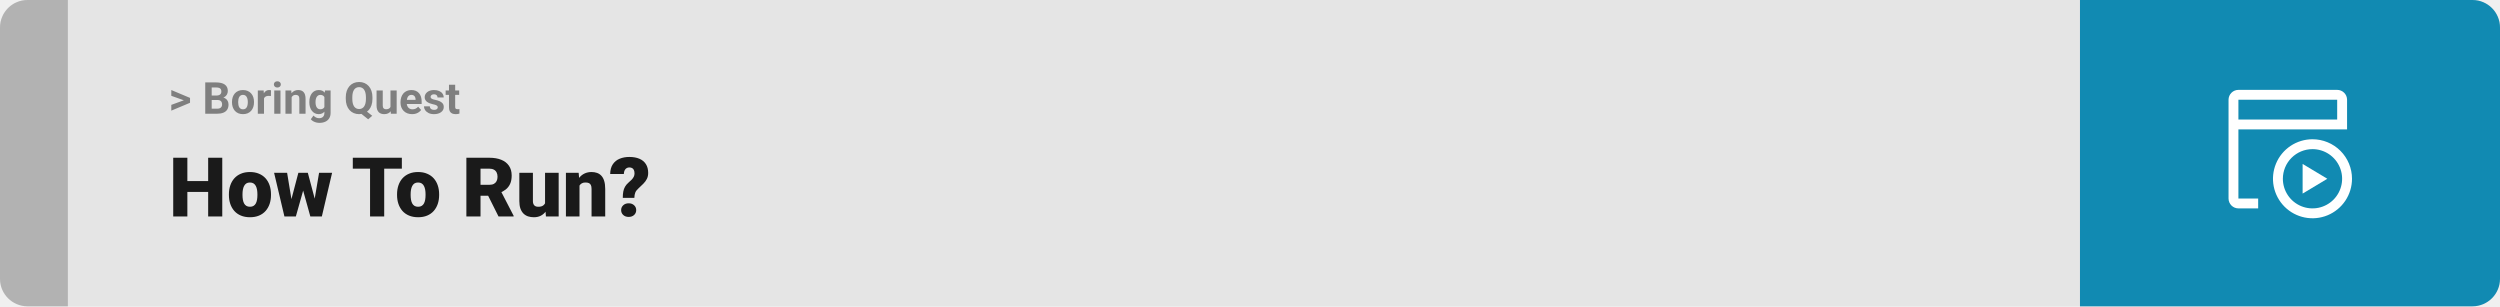
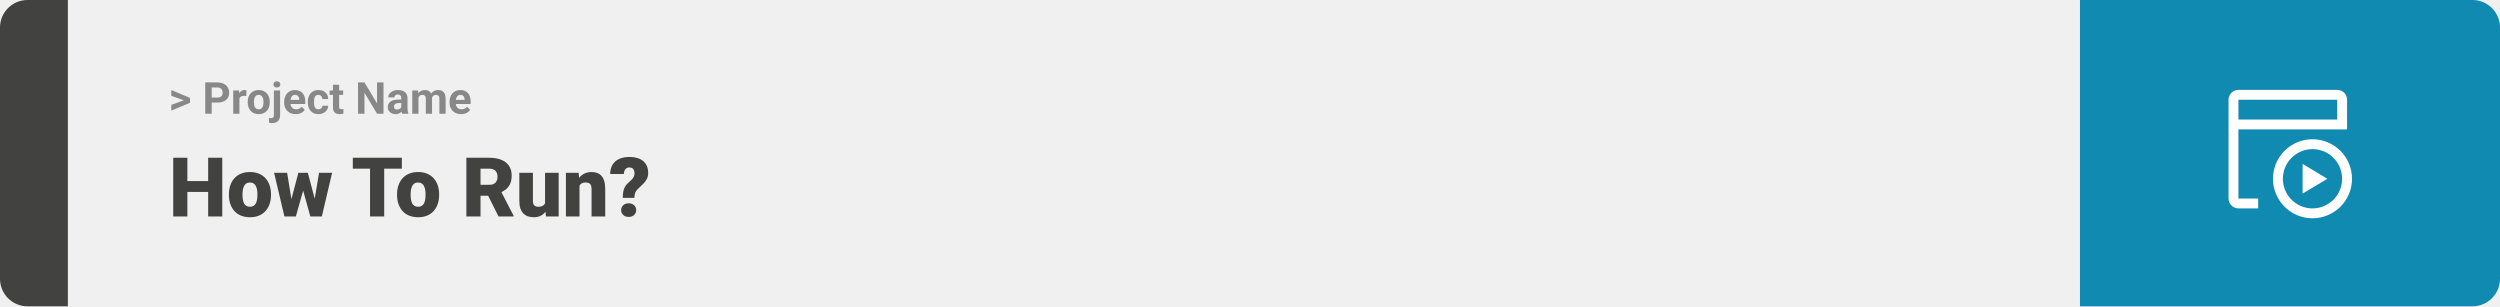
<svg xmlns="http://www.w3.org/2000/svg" width="1363" height="167" viewBox="0 0 1363 167" fill="none">
-   <g style="mix-blend-mode:exclusion">
-     <rect width="1363" height="167" rx="15" fill="white" fill-opacity="0.05" />
-   </g>
-   <g style="mix-blend-mode:exclusion">
-     <path d="M0 15C0 6.716 6.716 0 15 0H37V167H15C6.716 167 0 160.284 0 152V15Z" fill="white" fill-opacity="0.25" />
-   </g>
-   <g style="mix-blend-mode:exclusion">
-     <path d="M100.906 54.922L93.394 52.238V49.086L103.602 53.375V55.637L100.906 54.922ZM93.394 57.172L100.918 54.43L103.602 53.785V56.035L93.394 60.324V57.172ZM118.578 54.512H114.195L114.172 52.098H117.852C118.5 52.098 119.031 52.016 119.445 51.852C119.859 51.68 120.168 51.434 120.371 51.113C120.582 50.785 120.688 50.387 120.688 49.918C120.688 49.387 120.586 48.957 120.383 48.629C120.188 48.301 119.879 48.062 119.457 47.914C119.043 47.766 118.508 47.691 117.852 47.691H115.414V62H111.898V44.938H117.852C118.844 44.938 119.73 45.031 120.512 45.219C121.301 45.406 121.969 45.691 122.516 46.074C123.062 46.457 123.48 46.941 123.77 47.527C124.059 48.105 124.203 48.793 124.203 49.59C124.203 50.293 124.043 50.941 123.723 51.535C123.41 52.129 122.914 52.613 122.234 52.988C121.562 53.363 120.684 53.57 119.598 53.609L118.578 54.512ZM118.426 62H113.234L114.605 59.258H118.426C119.043 59.258 119.547 59.16 119.938 58.965C120.328 58.762 120.617 58.488 120.805 58.145C120.992 57.801 121.086 57.406 121.086 56.961C121.086 56.461 121 56.027 120.828 55.66C120.664 55.293 120.398 55.012 120.031 54.816C119.664 54.613 119.18 54.512 118.578 54.512H115.191L115.215 52.098H119.434L120.242 53.047C121.281 53.031 122.117 53.215 122.75 53.598C123.391 53.973 123.855 54.461 124.145 55.062C124.441 55.664 124.59 56.309 124.59 56.996C124.59 58.09 124.352 59.012 123.875 59.762C123.398 60.504 122.699 61.062 121.777 61.438C120.863 61.812 119.746 62 118.426 62ZM126.477 55.789V55.543C126.477 54.613 126.609 53.758 126.875 52.977C127.141 52.188 127.527 51.504 128.035 50.926C128.543 50.348 129.168 49.898 129.91 49.578C130.652 49.25 131.504 49.086 132.465 49.086C133.426 49.086 134.281 49.25 135.031 49.578C135.781 49.898 136.41 50.348 136.918 50.926C137.434 51.504 137.824 52.188 138.09 52.977C138.355 53.758 138.488 54.613 138.488 55.543V55.789C138.488 56.711 138.355 57.566 138.09 58.355C137.824 59.137 137.434 59.82 136.918 60.406C136.41 60.984 135.785 61.434 135.043 61.754C134.301 62.074 133.449 62.234 132.488 62.234C131.527 62.234 130.672 62.074 129.922 61.754C129.18 61.434 128.551 60.984 128.035 60.406C127.527 59.82 127.141 59.137 126.875 58.355C126.609 57.566 126.477 56.711 126.477 55.789ZM129.852 55.543V55.789C129.852 56.32 129.898 56.816 129.992 57.277C130.086 57.738 130.234 58.145 130.438 58.496C130.648 58.84 130.922 59.109 131.258 59.305C131.594 59.5 132.004 59.598 132.488 59.598C132.957 59.598 133.359 59.5 133.695 59.305C134.031 59.109 134.301 58.84 134.504 58.496C134.707 58.145 134.855 57.738 134.949 57.277C135.051 56.816 135.102 56.32 135.102 55.789V55.543C135.102 55.027 135.051 54.543 134.949 54.09C134.855 53.629 134.703 53.223 134.492 52.871C134.289 52.512 134.02 52.23 133.684 52.027C133.348 51.824 132.941 51.723 132.465 51.723C131.988 51.723 131.582 51.824 131.246 52.027C130.918 52.23 130.648 52.512 130.438 52.871C130.234 53.223 130.086 53.629 129.992 54.09C129.898 54.543 129.852 55.027 129.852 55.543ZM143.938 52.086V62H140.562V49.32H143.738L143.938 52.086ZM147.758 49.238L147.699 52.367C147.535 52.344 147.336 52.324 147.102 52.309C146.875 52.285 146.668 52.273 146.48 52.273C146.004 52.273 145.59 52.336 145.238 52.461C144.895 52.578 144.605 52.754 144.371 52.988C144.145 53.223 143.973 53.508 143.855 53.844C143.746 54.18 143.684 54.562 143.668 54.992L142.988 54.781C142.988 53.961 143.07 53.207 143.234 52.52C143.398 51.824 143.637 51.219 143.949 50.703C144.27 50.188 144.66 49.789 145.121 49.508C145.582 49.227 146.109 49.086 146.703 49.086C146.891 49.086 147.082 49.102 147.277 49.133C147.473 49.156 147.633 49.191 147.758 49.238ZM152.914 49.32V62H149.527V49.32H152.914ZM149.316 46.016C149.316 45.523 149.488 45.117 149.832 44.797C150.176 44.477 150.637 44.316 151.215 44.316C151.785 44.316 152.242 44.477 152.586 44.797C152.938 45.117 153.113 45.523 153.113 46.016C153.113 46.508 152.938 46.914 152.586 47.234C152.242 47.555 151.785 47.715 151.215 47.715C150.637 47.715 150.176 47.555 149.832 47.234C149.488 46.914 149.316 46.508 149.316 46.016ZM159.008 52.027V62H155.633V49.32H158.797L159.008 52.027ZM158.516 55.215H157.602C157.602 54.277 157.723 53.434 157.965 52.684C158.207 51.926 158.547 51.281 158.984 50.75C159.422 50.211 159.941 49.801 160.543 49.52C161.152 49.23 161.832 49.086 162.582 49.086C163.176 49.086 163.719 49.172 164.211 49.344C164.703 49.516 165.125 49.789 165.477 50.164C165.836 50.539 166.109 51.035 166.297 51.652C166.492 52.27 166.59 53.023 166.59 53.914V62H163.191V53.902C163.191 53.34 163.113 52.902 162.957 52.59C162.801 52.277 162.57 52.059 162.266 51.934C161.969 51.801 161.602 51.734 161.164 51.734C160.711 51.734 160.316 51.824 159.98 52.004C159.652 52.184 159.379 52.434 159.16 52.754C158.949 53.066 158.789 53.434 158.68 53.855C158.57 54.277 158.516 54.73 158.516 55.215ZM177.184 49.32H180.242V61.578C180.242 62.734 179.984 63.715 179.469 64.519C178.961 65.332 178.25 65.945 177.336 66.359C176.422 66.781 175.359 66.992 174.148 66.992C173.617 66.992 173.055 66.922 172.461 66.781C171.875 66.641 171.312 66.422 170.773 66.125C170.242 65.828 169.797 65.453 169.438 65L170.926 63.008C171.316 63.461 171.77 63.812 172.285 64.062C172.801 64.32 173.371 64.449 173.996 64.449C174.605 64.449 175.121 64.336 175.543 64.109C175.965 63.891 176.289 63.566 176.516 63.137C176.742 62.715 176.855 62.203 176.855 61.602V52.25L177.184 49.32ZM168.652 55.812V55.566C168.652 54.598 168.77 53.719 169.004 52.93C169.246 52.133 169.586 51.449 170.023 50.879C170.469 50.309 171.008 49.867 171.641 49.555C172.273 49.242 172.988 49.086 173.785 49.086C174.629 49.086 175.336 49.242 175.906 49.555C176.477 49.867 176.945 50.312 177.312 50.891C177.68 51.461 177.965 52.137 178.168 52.918C178.379 53.691 178.543 54.539 178.66 55.461V56C178.543 56.883 178.367 57.703 178.133 58.461C177.898 59.219 177.59 59.883 177.207 60.453C176.824 61.016 176.348 61.453 175.777 61.766C175.215 62.078 174.543 62.234 173.762 62.234C172.98 62.234 172.273 62.074 171.641 61.754C171.016 61.434 170.48 60.984 170.035 60.406C169.59 59.828 169.246 59.148 169.004 58.367C168.77 57.586 168.652 56.734 168.652 55.812ZM172.027 55.566V55.812C172.027 56.336 172.078 56.824 172.18 57.277C172.281 57.73 172.438 58.133 172.648 58.484C172.867 58.828 173.137 59.098 173.457 59.293C173.785 59.48 174.172 59.574 174.617 59.574C175.234 59.574 175.738 59.445 176.129 59.188C176.52 58.922 176.812 58.559 177.008 58.098C177.203 57.637 177.316 57.105 177.348 56.504V54.969C177.332 54.477 177.266 54.035 177.148 53.645C177.031 53.246 176.867 52.906 176.656 52.625C176.445 52.344 176.172 52.125 175.836 51.969C175.5 51.812 175.102 51.734 174.641 51.734C174.195 51.734 173.809 51.836 173.48 52.039C173.16 52.234 172.891 52.504 172.672 52.848C172.461 53.191 172.301 53.598 172.191 54.066C172.082 54.527 172.027 55.027 172.027 55.566ZM198.324 59.469L202.941 63.125L200.727 65.047L196.18 61.391L198.324 59.469ZM203.059 53.07V53.879C203.059 55.176 202.883 56.34 202.531 57.371C202.188 58.402 201.691 59.281 201.043 60.008C200.395 60.727 199.629 61.277 198.746 61.66C197.863 62.043 196.883 62.234 195.805 62.234C194.734 62.234 193.754 62.043 192.863 61.66C191.973 61.277 191.203 60.727 190.555 60.008C189.906 59.281 189.402 58.402 189.043 57.371C188.691 56.34 188.516 55.176 188.516 53.879V53.07C188.516 51.766 188.691 50.602 189.043 49.578C189.402 48.547 189.902 47.668 190.543 46.941C191.184 46.215 191.949 45.66 192.84 45.277C193.73 44.895 194.711 44.703 195.781 44.703C196.859 44.703 197.84 44.895 198.723 45.277C199.613 45.66 200.383 46.215 201.031 46.941C201.68 47.668 202.18 48.547 202.531 49.578C202.883 50.602 203.059 51.766 203.059 53.07ZM199.508 53.879V53.047C199.508 52.141 199.422 51.344 199.25 50.656C199.086 49.969 198.844 49.391 198.523 48.922C198.211 48.453 197.824 48.102 197.363 47.867C196.902 47.625 196.375 47.504 195.781 47.504C195.188 47.504 194.66 47.625 194.199 47.867C193.738 48.102 193.352 48.453 193.039 48.922C192.727 49.391 192.488 49.969 192.324 50.656C192.16 51.344 192.078 52.141 192.078 53.047V53.879C192.078 54.777 192.16 55.574 192.324 56.27C192.488 56.957 192.727 57.539 193.039 58.016C193.359 58.484 193.75 58.84 194.211 59.082C194.68 59.324 195.211 59.445 195.805 59.445C196.398 59.445 196.922 59.324 197.375 59.082C197.836 58.84 198.223 58.484 198.535 58.016C198.855 57.539 199.098 56.957 199.262 56.27C199.426 55.574 199.508 54.777 199.508 53.879ZM212.891 58.965V49.32H216.266V62H213.09L212.891 58.965ZM213.266 56.363L214.262 56.34C214.262 57.184 214.164 57.969 213.969 58.695C213.773 59.414 213.48 60.039 213.09 60.57C212.699 61.094 212.207 61.504 211.613 61.801C211.02 62.09 210.32 62.234 209.516 62.234C208.898 62.234 208.328 62.148 207.805 61.977C207.289 61.797 206.844 61.52 206.469 61.145C206.102 60.762 205.812 60.273 205.602 59.68C205.398 59.078 205.297 58.355 205.297 57.512V49.32H208.672V57.535C208.672 57.91 208.715 58.227 208.801 58.484C208.895 58.742 209.023 58.953 209.188 59.117C209.352 59.281 209.543 59.398 209.762 59.469C209.988 59.539 210.238 59.574 210.512 59.574C211.207 59.574 211.754 59.434 212.152 59.152C212.559 58.871 212.844 58.488 213.008 58.004C213.18 57.512 213.266 56.965 213.266 56.363ZM224.68 62.234C223.695 62.234 222.812 62.078 222.031 61.766C221.25 61.445 220.586 61.004 220.039 60.441C219.5 59.879 219.086 59.227 218.797 58.484C218.508 57.734 218.363 56.938 218.363 56.094V55.625C218.363 54.664 218.5 53.785 218.773 52.988C219.047 52.191 219.438 51.5 219.945 50.914C220.461 50.328 221.086 49.879 221.82 49.566C222.555 49.246 223.383 49.086 224.305 49.086C225.203 49.086 226 49.234 226.695 49.531C227.391 49.828 227.973 50.25 228.441 50.797C228.918 51.344 229.277 52 229.52 52.766C229.762 53.523 229.883 54.367 229.883 55.297V56.703H219.805V54.453H226.566V54.195C226.566 53.727 226.48 53.309 226.309 52.941C226.145 52.566 225.895 52.27 225.559 52.051C225.223 51.832 224.793 51.723 224.27 51.723C223.824 51.723 223.441 51.82 223.121 52.016C222.801 52.211 222.539 52.484 222.336 52.836C222.141 53.188 221.992 53.602 221.891 54.078C221.797 54.547 221.75 55.062 221.75 55.625V56.094C221.75 56.602 221.82 57.07 221.961 57.5C222.109 57.93 222.316 58.301 222.582 58.613C222.855 58.926 223.184 59.168 223.566 59.34C223.957 59.512 224.398 59.598 224.891 59.598C225.5 59.598 226.066 59.48 226.59 59.246C227.121 59.004 227.578 58.641 227.961 58.156L229.602 59.938C229.336 60.32 228.973 60.688 228.512 61.039C228.059 61.391 227.512 61.68 226.871 61.906C226.23 62.125 225.5 62.234 224.68 62.234ZM238.66 58.496C238.66 58.254 238.59 58.035 238.449 57.84C238.309 57.645 238.047 57.465 237.664 57.301C237.289 57.129 236.746 56.973 236.035 56.832C235.395 56.691 234.797 56.516 234.242 56.305C233.695 56.086 233.219 55.824 232.812 55.52C232.414 55.215 232.102 54.855 231.875 54.441C231.648 54.02 231.535 53.539 231.535 53C231.535 52.469 231.648 51.969 231.875 51.5C232.109 51.031 232.441 50.617 232.871 50.258C233.309 49.891 233.84 49.605 234.465 49.402C235.098 49.191 235.809 49.086 236.598 49.086C237.699 49.086 238.645 49.262 239.434 49.613C240.23 49.965 240.84 50.449 241.262 51.066C241.691 51.676 241.906 52.371 241.906 53.152H238.531C238.531 52.824 238.461 52.531 238.32 52.273C238.188 52.008 237.977 51.801 237.688 51.652C237.406 51.496 237.039 51.418 236.586 51.418C236.211 51.418 235.887 51.484 235.613 51.617C235.34 51.742 235.129 51.914 234.98 52.133C234.84 52.344 234.77 52.578 234.77 52.836C234.77 53.031 234.809 53.207 234.887 53.363C234.973 53.512 235.109 53.648 235.297 53.773C235.484 53.898 235.727 54.016 236.023 54.125C236.328 54.227 236.703 54.32 237.148 54.406C238.062 54.594 238.879 54.84 239.598 55.145C240.316 55.441 240.887 55.848 241.309 56.363C241.73 56.871 241.941 57.539 241.941 58.367C241.941 58.93 241.816 59.445 241.566 59.914C241.316 60.383 240.957 60.793 240.488 61.145C240.02 61.488 239.457 61.758 238.801 61.953C238.152 62.141 237.422 62.234 236.609 62.234C235.43 62.234 234.43 62.023 233.609 61.602C232.797 61.18 232.18 60.645 231.758 59.996C231.344 59.34 231.137 58.668 231.137 57.98H234.336C234.352 58.441 234.469 58.812 234.688 59.094C234.914 59.375 235.199 59.578 235.543 59.703C235.895 59.828 236.273 59.891 236.68 59.891C237.117 59.891 237.48 59.832 237.77 59.715C238.059 59.59 238.277 59.426 238.426 59.223C238.582 59.012 238.66 58.77 238.66 58.496ZM250.344 49.32V51.711H242.961V49.32H250.344ZM244.789 46.191H248.164V58.18C248.164 58.547 248.211 58.828 248.305 59.023C248.406 59.219 248.555 59.355 248.75 59.434C248.945 59.504 249.191 59.539 249.488 59.539C249.699 59.539 249.887 59.531 250.051 59.516C250.223 59.492 250.367 59.469 250.484 59.445L250.496 61.93C250.207 62.023 249.895 62.098 249.559 62.152C249.223 62.207 248.852 62.234 248.445 62.234C247.703 62.234 247.055 62.113 246.5 61.871C245.953 61.621 245.531 61.223 245.234 60.676C244.938 60.129 244.789 59.41 244.789 58.52V46.191Z" fill="white" fill-opacity="0.5" />
-   </g>
-   <g style="mix-blend-mode:exclusion">
-     <path d="M115.994 98.708V104.641H99.581V98.708H115.994ZM102.151 86.008V118H94.439V86.008H102.151ZM121.18 86.008V118H113.489V86.008H121.18ZM124.805 106.354V105.893C124.805 104.15 125.054 102.546 125.552 101.081C126.05 99.602 126.783 98.32 127.75 97.236C128.716 96.152 129.91 95.31 131.331 94.709C132.752 94.094 134.393 93.786 136.253 93.786C138.128 93.786 139.776 94.094 141.197 94.709C142.632 95.31 143.833 96.152 144.8 97.236C145.767 98.32 146.5 99.602 146.998 101.081C147.496 102.546 147.745 104.15 147.745 105.893V106.354C147.745 108.083 147.496 109.687 146.998 111.167C146.5 112.631 145.767 113.913 144.8 115.012C143.833 116.096 142.64 116.938 141.219 117.539C139.798 118.139 138.157 118.439 136.297 118.439C134.437 118.439 132.789 118.139 131.353 117.539C129.917 116.938 128.716 116.096 127.75 115.012C126.783 113.913 126.05 112.631 125.552 111.167C125.054 109.687 124.805 108.083 124.805 106.354ZM132.21 105.893V106.354C132.21 107.248 132.276 108.083 132.408 108.859C132.54 109.636 132.759 110.317 133.067 110.903C133.375 111.474 133.792 111.921 134.319 112.243C134.847 112.565 135.506 112.727 136.297 112.727C137.073 112.727 137.718 112.565 138.23 112.243C138.758 111.921 139.175 111.474 139.483 110.903C139.791 110.317 140.01 109.636 140.142 108.859C140.274 108.083 140.34 107.248 140.34 106.354V105.893C140.34 105.029 140.274 104.216 140.142 103.454C140.01 102.678 139.791 101.997 139.483 101.411C139.175 100.81 138.758 100.341 138.23 100.004C137.703 99.668 137.044 99.499 136.253 99.499C135.477 99.499 134.825 99.668 134.297 100.004C133.785 100.341 133.375 100.81 133.067 101.411C132.759 101.997 132.54 102.678 132.408 103.454C132.276 104.216 132.21 105.029 132.21 105.893ZM158.27 110.925L162.664 94.226H167.3L165.652 102.597L161.302 118H157.588L158.27 110.925ZM156.534 94.226L159.258 110.793L159.566 118H155.062L149.437 94.226H156.534ZM171.211 110.441L173.958 94.226H181.055L175.474 118H170.97L171.211 110.441ZM167.828 94.226L172.266 110.881L172.947 118H169.19L164.927 102.641L163.345 94.226H167.828ZM209.466 86.008V118H201.753V86.008H209.466ZM219.09 86.008V91.962H192.349V86.008H219.09ZM216.475 106.354V105.893C216.475 104.15 216.724 102.546 217.222 101.081C217.72 99.602 218.453 98.32 219.419 97.236C220.386 96.152 221.58 95.31 223.001 94.709C224.422 94.094 226.062 93.786 227.923 93.786C229.798 93.786 231.446 94.094 232.867 94.709C234.302 95.31 235.503 96.152 236.47 97.236C237.437 98.32 238.169 99.602 238.667 101.081C239.166 102.546 239.415 104.15 239.415 105.893V106.354C239.415 108.083 239.166 109.687 238.667 111.167C238.169 112.631 237.437 113.913 236.47 115.012C235.503 116.096 234.31 116.938 232.889 117.539C231.468 118.139 229.827 118.439 227.967 118.439C226.106 118.439 224.458 118.139 223.023 117.539C221.587 116.938 220.386 116.096 219.419 115.012C218.453 113.913 217.72 112.631 217.222 111.167C216.724 109.687 216.475 108.083 216.475 106.354ZM223.88 105.893V106.354C223.88 107.248 223.946 108.083 224.078 108.859C224.209 109.636 224.429 110.317 224.737 110.903C225.044 111.474 225.462 111.921 225.989 112.243C226.517 112.565 227.176 112.727 227.967 112.727C228.743 112.727 229.388 112.565 229.9 112.243C230.428 111.921 230.845 111.474 231.153 110.903C231.46 110.317 231.68 109.636 231.812 108.859C231.944 108.083 232.01 107.248 232.01 106.354V105.893C232.01 105.029 231.944 104.216 231.812 103.454C231.68 102.678 231.46 101.997 231.153 101.411C230.845 100.81 230.428 100.341 229.9 100.004C229.373 99.668 228.714 99.499 227.923 99.499C227.146 99.499 226.495 99.668 225.967 100.004C225.455 100.341 225.044 100.81 224.737 101.411C224.429 101.997 224.209 102.678 224.078 103.454C223.946 104.216 223.88 105.029 223.88 105.893ZM254.268 86.008H266.858C269.319 86.008 271.458 86.374 273.274 87.106C275.091 87.839 276.49 88.923 277.471 90.358C278.467 91.794 278.965 93.566 278.965 95.676C278.965 97.507 278.68 99.038 278.108 100.268C277.537 101.499 276.739 102.517 275.713 103.322C274.703 104.113 273.523 104.765 272.176 105.278L269.649 106.706H259.08L259.036 100.751H266.858C267.84 100.751 268.653 100.576 269.297 100.224C269.942 99.873 270.425 99.374 270.748 98.73C271.084 98.071 271.253 97.287 271.253 96.379C271.253 95.456 271.084 94.665 270.748 94.006C270.411 93.347 269.913 92.841 269.253 92.49C268.609 92.138 267.811 91.962 266.858 91.962H261.98V118H254.268V86.008ZM271.78 118L264.705 103.85L272.879 103.806L280.042 117.67V118H271.78ZM297.159 112.221V94.226H304.585V118H297.642L297.159 112.221ZM297.862 107.387L299.795 107.343C299.795 108.94 299.605 110.419 299.224 111.782C298.843 113.129 298.279 114.301 297.532 115.297C296.8 116.293 295.892 117.07 294.808 117.626C293.738 118.168 292.5 118.439 291.094 118.439C289.922 118.439 288.846 118.278 287.864 117.956C286.897 117.619 286.062 117.099 285.359 116.396C284.656 115.678 284.107 114.763 283.711 113.649C283.331 112.521 283.14 111.174 283.14 109.606V94.226H290.545V109.65C290.545 110.178 290.611 110.632 290.743 111.013C290.875 111.394 291.065 111.716 291.314 111.979C291.563 112.229 291.871 112.419 292.237 112.551C292.618 112.668 293.05 112.727 293.533 112.727C294.646 112.727 295.518 112.492 296.148 112.023C296.778 111.555 297.217 110.917 297.466 110.112C297.73 109.306 297.862 108.398 297.862 107.387ZM315.945 99.301V118H308.541V94.226H315.484L315.945 99.301ZM315.066 105.3L313.331 105.344C313.331 103.527 313.55 101.909 313.99 100.488C314.429 99.052 315.052 97.836 315.857 96.84C316.663 95.844 317.623 95.09 318.736 94.577C319.864 94.05 321.116 93.786 322.493 93.786C323.592 93.786 324.595 93.947 325.503 94.269C326.426 94.592 327.217 95.112 327.876 95.83C328.55 96.547 329.063 97.499 329.415 98.686C329.781 99.858 329.964 101.308 329.964 103.037V118H322.515V103.015C322.515 102.062 322.383 101.337 322.12 100.839C321.856 100.327 321.475 99.975 320.977 99.785C320.479 99.594 319.871 99.499 319.153 99.499C318.392 99.499 317.747 99.645 317.22 99.939C316.692 100.231 316.268 100.642 315.945 101.169C315.638 101.682 315.411 102.29 315.264 102.993C315.132 103.696 315.066 104.465 315.066 105.3ZM345.85 107.871H339.544C339.544 106.582 339.632 105.446 339.808 104.465C339.998 103.469 340.32 102.575 340.774 101.784C341.229 100.993 341.844 100.261 342.62 99.587C343.309 99.016 343.902 98.466 344.4 97.939C344.898 97.412 345.279 96.877 345.542 96.335C345.806 95.793 345.938 95.214 345.938 94.599C345.938 93.837 345.828 93.215 345.608 92.731C345.403 92.248 345.088 91.889 344.664 91.655C344.253 91.406 343.733 91.281 343.104 91.281C342.591 91.281 342.107 91.406 341.653 91.655C341.214 91.904 340.855 92.292 340.577 92.819C340.298 93.332 340.145 94.013 340.115 94.863H332.667C332.71 92.68 333.194 90.908 334.117 89.545C335.054 88.168 336.299 87.165 337.852 86.535C339.419 85.891 341.17 85.568 343.104 85.568C345.242 85.568 347.081 85.898 348.619 86.557C350.157 87.216 351.336 88.198 352.156 89.501C352.977 90.79 353.387 92.38 353.387 94.269C353.387 95.529 353.145 96.628 352.662 97.565C352.193 98.488 351.556 99.353 350.75 100.158C349.959 100.949 349.073 101.799 348.091 102.707C347.242 103.454 346.663 104.216 346.355 104.992C346.048 105.754 345.879 106.713 345.85 107.871ZM338.643 114.55C338.643 113.496 339.024 112.617 339.786 111.914C340.547 111.196 341.536 110.837 342.752 110.837C343.968 110.837 344.957 111.196 345.718 111.914C346.48 112.617 346.861 113.496 346.861 114.55C346.861 115.605 346.48 116.491 345.718 117.209C344.957 117.912 343.968 118.264 342.752 118.264C341.536 118.264 340.547 117.912 339.786 117.209C339.024 116.491 338.643 115.605 338.643 114.55Z" fill="white" />
-   </g>
+   <rect width="1363" height="167" rx="15" fill="#F0F0F0" />
+   <path d="M0 15C0 6.716 6.716 0 15 0H37V167H15C6.716 167 0 160.284 0 152V15Z" fill="#424241" />
+   <path d="M100.906 54.922L93.394 52.238V49.086L103.602 53.375V55.637L100.906 54.922ZM93.394 57.172L100.918 54.43L103.602 53.785V56.035L93.394 60.324V57.172ZM118.543 55.918H114.195V53.176H118.543C119.215 53.176 119.762 53.066 120.184 52.848C120.605 52.621 120.914 52.309 121.109 51.91C121.305 51.512 121.402 51.062 121.402 50.562C121.402 50.055 121.305 49.582 121.109 49.145C120.914 48.707 120.605 48.355 120.184 48.09C119.762 47.824 119.215 47.691 118.543 47.691H115.414V62H111.898V44.938H118.543C119.879 44.938 121.023 45.18 121.977 45.664C122.938 46.141 123.672 46.801 124.18 47.645C124.688 48.488 124.941 49.453 124.941 50.539C124.941 51.641 124.688 52.594 124.18 53.398C123.672 54.203 122.938 54.824 121.977 55.262C121.023 55.699 119.879 55.918 118.543 55.918ZM130.531 52.086V62H127.156V49.32H130.332L130.531 52.086ZM134.352 49.238L134.293 52.367C134.129 52.344 133.93 52.324 133.695 52.309C133.469 52.285 133.262 52.273 133.074 52.273C132.598 52.273 132.184 52.336 131.832 52.461C131.488 52.578 131.199 52.754 130.965 52.988C130.738 53.223 130.566 53.508 130.449 53.844C130.34 54.18 130.277 54.562 130.262 54.992L129.582 54.781C129.582 53.961 129.664 53.207 129.828 52.52C129.992 51.824 130.23 51.219 130.543 50.703C130.863 50.188 131.254 49.789 131.715 49.508C132.176 49.227 132.703 49.086 133.297 49.086C133.484 49.086 133.676 49.102 133.871 49.133C134.066 49.156 134.227 49.191 134.352 49.238ZM135.055 55.789V55.543C135.055 54.613 135.188 53.758 135.453 52.977C135.719 52.188 136.105 51.504 136.613 50.926C137.121 50.348 137.746 49.898 138.488 49.578C139.23 49.25 140.082 49.086 141.043 49.086C142.004 49.086 142.859 49.25 143.609 49.578C144.359 49.898 144.988 50.348 145.496 50.926C146.012 51.504 146.402 52.188 146.668 52.977C146.934 53.758 147.066 54.613 147.066 55.543V55.789C147.066 56.711 146.934 57.566 146.668 58.355C146.402 59.137 146.012 59.82 145.496 60.406C144.988 60.984 144.363 61.434 143.621 61.754C142.879 62.074 142.027 62.234 141.066 62.234C140.105 62.234 139.25 62.074 138.5 61.754C137.758 61.434 137.129 60.984 136.613 60.406C136.105 59.82 135.719 59.137 135.453 58.355C135.188 57.566 135.055 56.711 135.055 55.789ZM138.43 55.543V55.789C138.43 56.32 138.477 56.816 138.57 57.277C138.664 57.738 138.812 58.145 139.016 58.496C139.227 58.84 139.5 59.109 139.836 59.305C140.172 59.5 140.582 59.598 141.066 59.598C141.535 59.598 141.938 59.5 142.273 59.305C142.609 59.109 142.879 58.84 143.082 58.496C143.285 58.145 143.434 57.738 143.527 57.277C143.629 56.816 143.68 56.32 143.68 55.789V55.543C143.68 55.027 143.629 54.543 143.527 54.09C143.434 53.629 143.281 53.223 143.07 52.871C142.867 52.512 142.598 52.23 142.262 52.027C141.926 51.824 141.52 51.723 141.043 51.723C140.566 51.723 140.16 51.824 139.824 52.027C139.496 52.23 139.227 52.512 139.016 52.871C138.812 53.223 138.664 53.629 138.57 54.09C138.477 54.543 138.43 55.027 138.43 55.543ZM149.328 49.32H152.715V62.762C152.715 63.699 152.543 64.492 152.199 65.141C151.855 65.789 151.359 66.281 150.711 66.617C150.062 66.953 149.277 67.121 148.355 67.121C148.066 67.121 147.785 67.106 147.512 67.074C147.23 67.043 146.941 66.992 146.645 66.922L146.656 64.332C146.844 64.363 147.027 64.387 147.207 64.402C147.379 64.426 147.555 64.438 147.734 64.438C148.086 64.438 148.379 64.379 148.613 64.262C148.848 64.144 149.023 63.961 149.141 63.711C149.266 63.469 149.328 63.152 149.328 62.762V49.32ZM149.059 46.016C149.059 45.523 149.23 45.117 149.574 44.797C149.926 44.477 150.387 44.316 150.957 44.316C151.535 44.316 151.996 44.477 152.34 44.797C152.684 45.117 152.855 45.523 152.855 46.016C152.855 46.508 152.684 46.914 152.34 47.234C151.996 47.555 151.535 47.715 150.957 47.715C150.387 47.715 149.926 47.555 149.574 47.234C149.23 46.914 149.059 46.508 149.059 46.016ZM161.234 62.234C160.25 62.234 159.367 62.078 158.586 61.766C157.805 61.445 157.141 61.004 156.594 60.441C156.055 59.879 155.641 59.227 155.352 58.484C155.062 57.734 154.918 56.938 154.918 56.094V55.625C154.918 54.664 155.055 53.785 155.328 52.988C155.602 52.191 155.992 51.5 156.5 50.914C157.016 50.328 157.641 49.879 158.375 49.566C159.109 49.246 159.938 49.086 160.859 49.086C161.758 49.086 162.555 49.234 163.25 49.531C163.945 49.828 164.527 50.25 164.996 50.797C165.473 51.344 165.832 52 166.074 52.766C166.316 53.523 166.438 54.367 166.438 55.297V56.703H156.359V54.453H163.121V54.195C163.121 53.727 163.035 53.309 162.863 52.941C162.699 52.566 162.449 52.27 162.113 52.051C161.777 51.832 161.348 51.723 160.824 51.723C160.379 51.723 159.996 51.82 159.676 52.016C159.355 52.211 159.094 52.484 158.891 52.836C158.695 53.188 158.547 53.602 158.445 54.078C158.352 54.547 158.305 55.062 158.305 55.625V56.094C158.305 56.602 158.375 57.07 158.516 57.5C158.664 57.93 158.871 58.301 159.137 58.613C159.41 58.926 159.738 59.168 160.121 59.34C160.512 59.512 160.953 59.598 161.445 59.598C162.055 59.598 162.621 59.48 163.145 59.246C163.676 59.004 164.133 58.641 164.516 58.156L166.156 59.938C165.891 60.32 165.527 60.688 165.066 61.039C164.613 61.391 164.066 61.68 163.426 61.906C162.785 62.125 162.055 62.234 161.234 62.234ZM173.598 59.598C174.012 59.598 174.379 59.52 174.699 59.363C175.02 59.199 175.27 58.973 175.449 58.684C175.637 58.387 175.734 58.039 175.742 57.641H178.918C178.91 58.531 178.672 59.324 178.203 60.02C177.734 60.707 177.105 61.25 176.316 61.648C175.527 62.039 174.645 62.234 173.668 62.234C172.684 62.234 171.824 62.07 171.09 61.742C170.363 61.414 169.758 60.961 169.273 60.383C168.789 59.797 168.426 59.117 168.184 58.344C167.941 57.562 167.82 56.727 167.82 55.836V55.496C167.82 54.598 167.941 53.762 168.184 52.988C168.426 52.207 168.789 51.527 169.273 50.949C169.758 50.363 170.363 49.906 171.09 49.578C171.816 49.25 172.668 49.086 173.645 49.086C174.684 49.086 175.594 49.285 176.375 49.684C177.164 50.082 177.781 50.652 178.227 51.395C178.68 52.129 178.91 53 178.918 54.008H175.742C175.734 53.586 175.645 53.203 175.473 52.859C175.309 52.516 175.066 52.242 174.746 52.039C174.434 51.828 174.047 51.723 173.586 51.723C173.094 51.723 172.691 51.828 172.379 52.039C172.066 52.242 171.824 52.523 171.652 52.883C171.48 53.234 171.359 53.637 171.289 54.09C171.227 54.535 171.195 55.004 171.195 55.496V55.836C171.195 56.328 171.227 56.801 171.289 57.254C171.352 57.707 171.469 58.109 171.641 58.461C171.82 58.812 172.066 59.09 172.379 59.293C172.691 59.496 173.098 59.598 173.598 59.598ZM187.086 49.32V51.711H179.703V49.32H187.086ZM181.531 46.191H184.906V58.18C184.906 58.547 184.953 58.828 185.047 59.023C185.148 59.219 185.297 59.355 185.492 59.434C185.688 59.504 185.934 59.539 186.23 59.539C186.441 59.539 186.629 59.531 186.793 59.516C186.965 59.492 187.109 59.469 187.227 59.445L187.238 61.93C186.949 62.023 186.637 62.098 186.301 62.152C185.965 62.207 185.594 62.234 185.188 62.234C184.445 62.234 183.797 62.113 183.242 61.871C182.695 61.621 182.273 61.223 181.977 60.676C181.68 60.129 181.531 59.41 181.531 58.52V46.191ZM209.082 44.938V62H205.566L198.711 50.562V62H195.195V44.938H198.711L205.578 56.387V44.938H209.082ZM218.773 59.141V53.492C218.773 53.086 218.707 52.738 218.574 52.449C218.441 52.152 218.234 51.922 217.953 51.758C217.68 51.594 217.324 51.512 216.887 51.512C216.512 51.512 216.188 51.578 215.914 51.711C215.641 51.836 215.43 52.02 215.281 52.262C215.133 52.496 215.059 52.773 215.059 53.094H211.684C211.684 52.555 211.809 52.043 212.059 51.559C212.309 51.074 212.672 50.648 213.148 50.281C213.625 49.906 214.191 49.613 214.848 49.402C215.512 49.191 216.254 49.086 217.074 49.086C218.059 49.086 218.934 49.25 219.699 49.578C220.465 49.906 221.066 50.398 221.504 51.055C221.949 51.711 222.172 52.531 222.172 53.516V58.941C222.172 59.637 222.215 60.207 222.301 60.652C222.387 61.09 222.512 61.473 222.676 61.801V62H219.266C219.102 61.656 218.977 61.227 218.891 60.711C218.812 60.188 218.773 59.664 218.773 59.141ZM219.219 54.277L219.242 56.188H217.355C216.91 56.188 216.523 56.238 216.195 56.34C215.867 56.441 215.598 56.586 215.387 56.773C215.176 56.953 215.02 57.164 214.918 57.406C214.824 57.648 214.777 57.914 214.777 58.203C214.777 58.492 214.844 58.754 214.977 58.988C215.109 59.215 215.301 59.395 215.551 59.527C215.801 59.652 216.094 59.715 216.43 59.715C216.938 59.715 217.379 59.613 217.754 59.41C218.129 59.207 218.418 58.957 218.621 58.66C218.832 58.363 218.941 58.082 218.949 57.816L219.84 59.246C219.715 59.566 219.543 59.898 219.324 60.242C219.113 60.586 218.844 60.91 218.516 61.215C218.188 61.512 217.793 61.758 217.332 61.953C216.871 62.141 216.324 62.234 215.691 62.234C214.887 62.234 214.156 62.074 213.5 61.754C212.852 61.426 212.336 60.977 211.953 60.406C211.578 59.828 211.391 59.172 211.391 58.438C211.391 57.773 211.516 57.184 211.766 56.668C212.016 56.152 212.383 55.719 212.867 55.367C213.359 55.008 213.973 54.738 214.707 54.559C215.441 54.371 216.293 54.277 217.262 54.277H219.219ZM228.148 51.945V62H224.762V49.32H227.938L228.148 51.945ZM227.68 55.215H226.742C226.742 54.332 226.848 53.52 227.059 52.777C227.277 52.027 227.594 51.379 228.008 50.832C228.43 50.277 228.949 49.848 229.566 49.543C230.184 49.238 230.898 49.086 231.711 49.086C232.273 49.086 232.789 49.172 233.258 49.344C233.727 49.508 234.129 49.77 234.465 50.129C234.809 50.48 235.074 50.941 235.262 51.512C235.449 52.074 235.543 52.75 235.543 53.539V62H232.168V53.914C232.168 53.336 232.09 52.891 231.934 52.578C231.777 52.266 231.555 52.047 231.266 51.922C230.984 51.797 230.645 51.734 230.246 51.734C229.809 51.734 229.426 51.824 229.098 52.004C228.777 52.184 228.512 52.434 228.301 52.754C228.09 53.066 227.934 53.434 227.832 53.855C227.73 54.277 227.68 54.73 227.68 55.215ZM235.227 54.828L234.02 54.98C234.02 54.152 234.121 53.383 234.324 52.672C234.535 51.961 234.844 51.336 235.25 50.797C235.664 50.258 236.176 49.84 236.785 49.543C237.395 49.238 238.098 49.086 238.895 49.086C239.504 49.086 240.059 49.176 240.559 49.355C241.059 49.527 241.484 49.805 241.836 50.188C242.195 50.562 242.469 51.055 242.656 51.664C242.852 52.273 242.949 53.02 242.949 53.902V62H239.562V53.902C239.562 53.316 239.484 52.871 239.328 52.566C239.18 52.254 238.961 52.039 238.672 51.922C238.391 51.797 238.055 51.734 237.664 51.734C237.258 51.734 236.902 51.816 236.598 51.98C236.293 52.137 236.039 52.355 235.836 52.637C235.633 52.918 235.48 53.246 235.379 53.621C235.277 53.988 235.227 54.391 235.227 54.828ZM251.398 62.234C250.414 62.234 249.531 62.078 248.75 61.766C247.969 61.445 247.305 61.004 246.758 60.441C246.219 59.879 245.805 59.227 245.516 58.484C245.227 57.734 245.082 56.938 245.082 56.094V55.625C245.082 54.664 245.219 53.785 245.492 52.988C245.766 52.191 246.156 51.5 246.664 50.914C247.18 50.328 247.805 49.879 248.539 49.566C249.273 49.246 250.102 49.086 251.023 49.086C251.922 49.086 252.719 49.234 253.414 49.531C254.109 49.828 254.691 50.25 255.16 50.797C255.637 51.344 255.996 52 256.238 52.766C256.48 53.523 256.602 54.367 256.602 55.297V56.703H246.523V54.453H253.285V54.195C253.285 53.727 253.199 53.309 253.027 52.941C252.863 52.566 252.613 52.27 252.277 52.051C251.941 51.832 251.512 51.723 250.988 51.723C250.543 51.723 250.16 51.82 249.84 52.016C249.52 52.211 249.258 52.484 249.055 52.836C248.859 53.188 248.711 53.602 248.609 54.078C248.516 54.547 248.469 55.062 248.469 55.625V56.094C248.469 56.602 248.539 57.07 248.68 57.5C248.828 57.93 249.035 58.301 249.301 58.613C249.574 58.926 249.902 59.168 250.285 59.34C250.676 59.512 251.117 59.598 251.609 59.598C252.219 59.598 252.785 59.48 253.309 59.246C253.84 59.004 254.297 58.641 254.68 58.156L256.32 59.938C256.055 60.32 255.691 60.688 255.23 61.039C254.777 61.391 254.23 61.68 253.59 61.906C252.949 62.125 252.219 62.234 251.398 62.234Z" fill="#888888" />
+   <path d="M115.994 98.708V104.641H99.581V98.708H115.994ZM102.151 86.008V118H94.439V86.008H102.151ZM121.18 86.008V118H113.489V86.008H121.18ZM124.805 106.354V105.893C124.805 104.15 125.054 102.546 125.552 101.081C126.05 99.602 126.783 98.32 127.75 97.236C128.716 96.152 129.91 95.31 131.331 94.709C132.752 94.094 134.393 93.786 136.253 93.786C138.128 93.786 139.776 94.094 141.197 94.709C142.632 95.31 143.833 96.152 144.8 97.236C145.767 98.32 146.5 99.602 146.998 101.081C147.496 102.546 147.745 104.15 147.745 105.893V106.354C147.745 108.083 147.496 109.687 146.998 111.167C146.5 112.631 145.767 113.913 144.8 115.012C143.833 116.096 142.64 116.938 141.219 117.539C139.798 118.139 138.157 118.439 136.297 118.439C134.437 118.439 132.789 118.139 131.353 117.539C129.917 116.938 128.716 116.096 127.75 115.012C126.783 113.913 126.05 112.631 125.552 111.167C125.054 109.687 124.805 108.083 124.805 106.354ZM132.21 105.893V106.354C132.21 107.248 132.276 108.083 132.408 108.859C132.54 109.636 132.759 110.317 133.067 110.903C133.375 111.474 133.792 111.921 134.319 112.243C134.847 112.565 135.506 112.727 136.297 112.727C137.073 112.727 137.718 112.565 138.23 112.243C138.758 111.921 139.175 111.474 139.483 110.903C139.791 110.317 140.01 109.636 140.142 108.859C140.274 108.083 140.34 107.248 140.34 106.354V105.893C140.34 105.029 140.274 104.216 140.142 103.454C140.01 102.678 139.791 101.997 139.483 101.411C139.175 100.81 138.758 100.341 138.23 100.004C137.703 99.668 137.044 99.499 136.253 99.499C135.477 99.499 134.825 99.668 134.297 100.004C133.785 100.341 133.375 100.81 133.067 101.411C132.759 101.997 132.54 102.678 132.408 103.454C132.276 104.216 132.21 105.029 132.21 105.893ZM158.27 110.925L162.664 94.226H167.3L165.652 102.597L161.302 118H157.588L158.27 110.925ZM156.534 94.226L159.258 110.793L159.566 118H155.062L149.437 94.226H156.534ZM171.211 110.441L173.958 94.226H181.055L175.474 118H170.97L171.211 110.441ZM167.828 94.226L172.266 110.881L172.947 118H169.19L164.927 102.641L163.345 94.226H167.828ZM209.466 86.008V118H201.753V86.008H209.466ZM219.09 86.008V91.962H192.349V86.008H219.09ZM216.475 106.354V105.893C216.475 104.15 216.724 102.546 217.222 101.081C217.72 99.602 218.453 98.32 219.419 97.236C220.386 96.152 221.58 95.31 223.001 94.709C224.422 94.094 226.062 93.786 227.923 93.786C229.798 93.786 231.446 94.094 232.867 94.709C234.302 95.31 235.503 96.152 236.47 97.236C237.437 98.32 238.169 99.602 238.667 101.081C239.166 102.546 239.415 104.15 239.415 105.893V106.354C239.415 108.083 239.166 109.687 238.667 111.167C238.169 112.631 237.437 113.913 236.47 115.012C235.503 116.096 234.31 116.938 232.889 117.539C231.468 118.139 229.827 118.439 227.967 118.439C226.106 118.439 224.458 118.139 223.023 117.539C221.587 116.938 220.386 116.096 219.419 115.012C218.453 113.913 217.72 112.631 217.222 111.167C216.724 109.687 216.475 108.083 216.475 106.354ZM223.88 105.893V106.354C223.88 107.248 223.946 108.083 224.078 108.859C224.209 109.636 224.429 110.317 224.737 110.903C225.044 111.474 225.462 111.921 225.989 112.243C226.517 112.565 227.176 112.727 227.967 112.727C228.743 112.727 229.388 112.565 229.9 112.243C230.428 111.921 230.845 111.474 231.153 110.903C231.46 110.317 231.68 109.636 231.812 108.859C231.944 108.083 232.01 107.248 232.01 106.354V105.893C232.01 105.029 231.944 104.216 231.812 103.454C231.68 102.678 231.46 101.997 231.153 101.411C230.845 100.81 230.428 100.341 229.9 100.004C229.373 99.668 228.714 99.499 227.923 99.499C227.146 99.499 226.495 99.668 225.967 100.004C225.455 100.341 225.044 100.81 224.737 101.411C224.429 101.997 224.209 102.678 224.078 103.454C223.946 104.216 223.88 105.029 223.88 105.893ZM254.268 86.008H266.858C269.319 86.008 271.458 86.374 273.274 87.106C275.091 87.839 276.49 88.923 277.471 90.358C278.467 91.794 278.965 93.566 278.965 95.676C278.965 97.507 278.68 99.038 278.108 100.268C277.537 101.499 276.739 102.517 275.713 103.322C274.703 104.113 273.523 104.765 272.176 105.278L269.649 106.706H259.08L259.036 100.751H266.858C267.84 100.751 268.653 100.576 269.297 100.224C269.942 99.873 270.425 99.374 270.748 98.73C271.084 98.071 271.253 97.287 271.253 96.379C271.253 95.456 271.084 94.665 270.748 94.006C270.411 93.347 269.913 92.841 269.253 92.49C268.609 92.138 267.811 91.962 266.858 91.962H261.98V118H254.268V86.008ZM271.78 118L264.705 103.85L272.879 103.806L280.042 117.67V118H271.78ZM297.159 112.221V94.226H304.585V118H297.642L297.159 112.221ZM297.862 107.387L299.795 107.343C299.795 108.94 299.605 110.419 299.224 111.782C298.843 113.129 298.279 114.301 297.532 115.297C296.8 116.293 295.892 117.07 294.808 117.626C293.738 118.168 292.5 118.439 291.094 118.439C289.922 118.439 288.846 118.278 287.864 117.956C286.897 117.619 286.062 117.099 285.359 116.396C284.656 115.678 284.107 114.763 283.711 113.649C283.331 112.521 283.14 111.174 283.14 109.606V94.226H290.545V109.65C290.545 110.178 290.611 110.632 290.743 111.013C290.875 111.394 291.065 111.716 291.314 111.979C291.563 112.229 291.871 112.419 292.237 112.551C292.618 112.668 293.05 112.727 293.533 112.727C294.646 112.727 295.518 112.492 296.148 112.023C296.778 111.555 297.217 110.917 297.466 110.112C297.73 109.306 297.862 108.398 297.862 107.387ZM315.945 99.301V118H308.541V94.226H315.484L315.945 99.301ZM315.066 105.3L313.331 105.344C313.331 103.527 313.55 101.909 313.99 100.488C314.429 99.052 315.052 97.836 315.857 96.84C316.663 95.844 317.623 95.09 318.736 94.577C319.864 94.05 321.116 93.786 322.493 93.786C323.592 93.786 324.595 93.947 325.503 94.269C326.426 94.592 327.217 95.112 327.876 95.83C328.55 96.547 329.063 97.499 329.415 98.686C329.781 99.858 329.964 101.308 329.964 103.037V118H322.515V103.015C322.515 102.062 322.383 101.337 322.12 100.839C321.856 100.327 321.475 99.975 320.977 99.785C320.479 99.594 319.871 99.499 319.153 99.499C318.392 99.499 317.747 99.645 317.22 99.939C316.692 100.231 316.268 100.642 315.945 101.169C315.638 101.682 315.411 102.29 315.264 102.993C315.132 103.696 315.066 104.465 315.066 105.3ZM345.85 107.871H339.544C339.544 106.582 339.632 105.446 339.808 104.465C339.998 103.469 340.32 102.575 340.774 101.784C341.229 100.993 341.844 100.261 342.62 99.587C343.309 99.016 343.902 98.466 344.4 97.939C344.898 97.412 345.279 96.877 345.542 96.335C345.806 95.793 345.938 95.214 345.938 94.599C345.938 93.837 345.828 93.215 345.608 92.731C345.403 92.248 345.088 91.889 344.664 91.655C344.253 91.406 343.733 91.281 343.104 91.281C342.591 91.281 342.107 91.406 341.653 91.655C341.214 91.904 340.855 92.292 340.577 92.819C340.298 93.332 340.145 94.013 340.115 94.863H332.667C332.71 92.68 333.194 90.908 334.117 89.545C335.054 88.168 336.299 87.165 337.852 86.535C339.419 85.891 341.17 85.568 343.104 85.568C345.242 85.568 347.081 85.898 348.619 86.557C350.157 87.216 351.336 88.198 352.156 89.501C352.977 90.79 353.387 92.38 353.387 94.269C353.387 95.529 353.145 96.628 352.662 97.565C352.193 98.488 351.556 99.353 350.75 100.158C349.959 100.949 349.073 101.799 348.091 102.707C347.242 103.454 346.663 104.216 346.355 104.992C346.048 105.754 345.879 106.713 345.85 107.871ZM338.643 114.55C338.643 113.496 339.024 112.617 339.786 111.914C340.547 111.196 341.536 110.837 342.752 110.837C343.968 110.837 344.957 111.196 345.718 111.914C346.48 112.617 346.861 113.496 346.861 114.55C346.861 115.605 346.48 116.491 345.718 117.209C344.957 117.912 343.968 118.264 342.752 118.264C341.536 118.264 340.547 117.912 339.786 117.209C339.024 116.491 338.643 115.605 338.643 114.55Z" fill="#424241" />
  <path d="M1363 15C1363 6.716 1356.28 0 1348 0H1134V167H1348C1356.28 167 1363 160.284 1363 152V15Z" fill="#118AB2" />
  <path d="M1260.77 81.308C1263.96 81.308 1267.09 82.255 1269.74 84.03C1272.4 85.805 1274.47 88.328 1275.69 91.28C1276.92 94.232 1277.24 97.48 1276.61 100.613C1275.99 103.747 1274.45 106.625 1272.19 108.884C1269.93 111.143 1267.05 112.682 1263.92 113.305C1260.79 113.928 1257.54 113.608 1254.59 112.386C1251.64 111.163 1249.11 109.093 1247.34 106.436C1245.56 103.78 1244.62 100.657 1244.62 97.462C1244.62 93.177 1246.32 89.069 1249.35 86.039C1252.38 83.01 1256.48 81.308 1260.77 81.308V81.308ZM1260.77 75.923C1256.51 75.923 1252.35 77.186 1248.8 79.553C1245.26 81.92 1242.5 85.284 1240.87 89.219C1239.24 93.155 1238.81 97.486 1239.64 101.664C1240.48 105.842 1242.53 109.679 1245.54 112.692C1248.55 115.704 1252.39 117.755 1256.57 118.586C1260.75 119.417 1265.08 118.991 1269.01 117.361C1272.95 115.73 1276.31 112.97 1278.68 109.428C1281.04 105.886 1282.31 101.722 1282.31 97.462C1282.31 91.749 1280.04 86.271 1276 82.232C1271.96 78.192 1266.48 75.923 1260.77 75.923Z" fill="white" />
  <path d="M1274.23 49H1220.38C1218.96 49 1217.59 49.567 1216.58 50.577C1215.57 51.587 1215 52.956 1215 54.385V108.231C1215 109.659 1215.57 111.028 1216.58 112.038C1217.59 113.048 1218.96 113.615 1220.38 113.615H1231.15V108.231H1220.38V70.538H1279.62V54.385C1279.62 52.956 1279.05 51.587 1278.04 50.577C1277.03 49.567 1275.66 49 1274.23 49V49ZM1220.38 65.154V54.385H1274.23V65.154H1220.38Z" fill="white" />
-   <path d="M1255.39 89.385V105.539L1268.85 97.462L1255.39 89.385Z" fill="white" />
+   <path d="M1255.38 89.385V105.539L1268.85 97.462L1255.38 89.385Z" fill="white" />
</svg>
